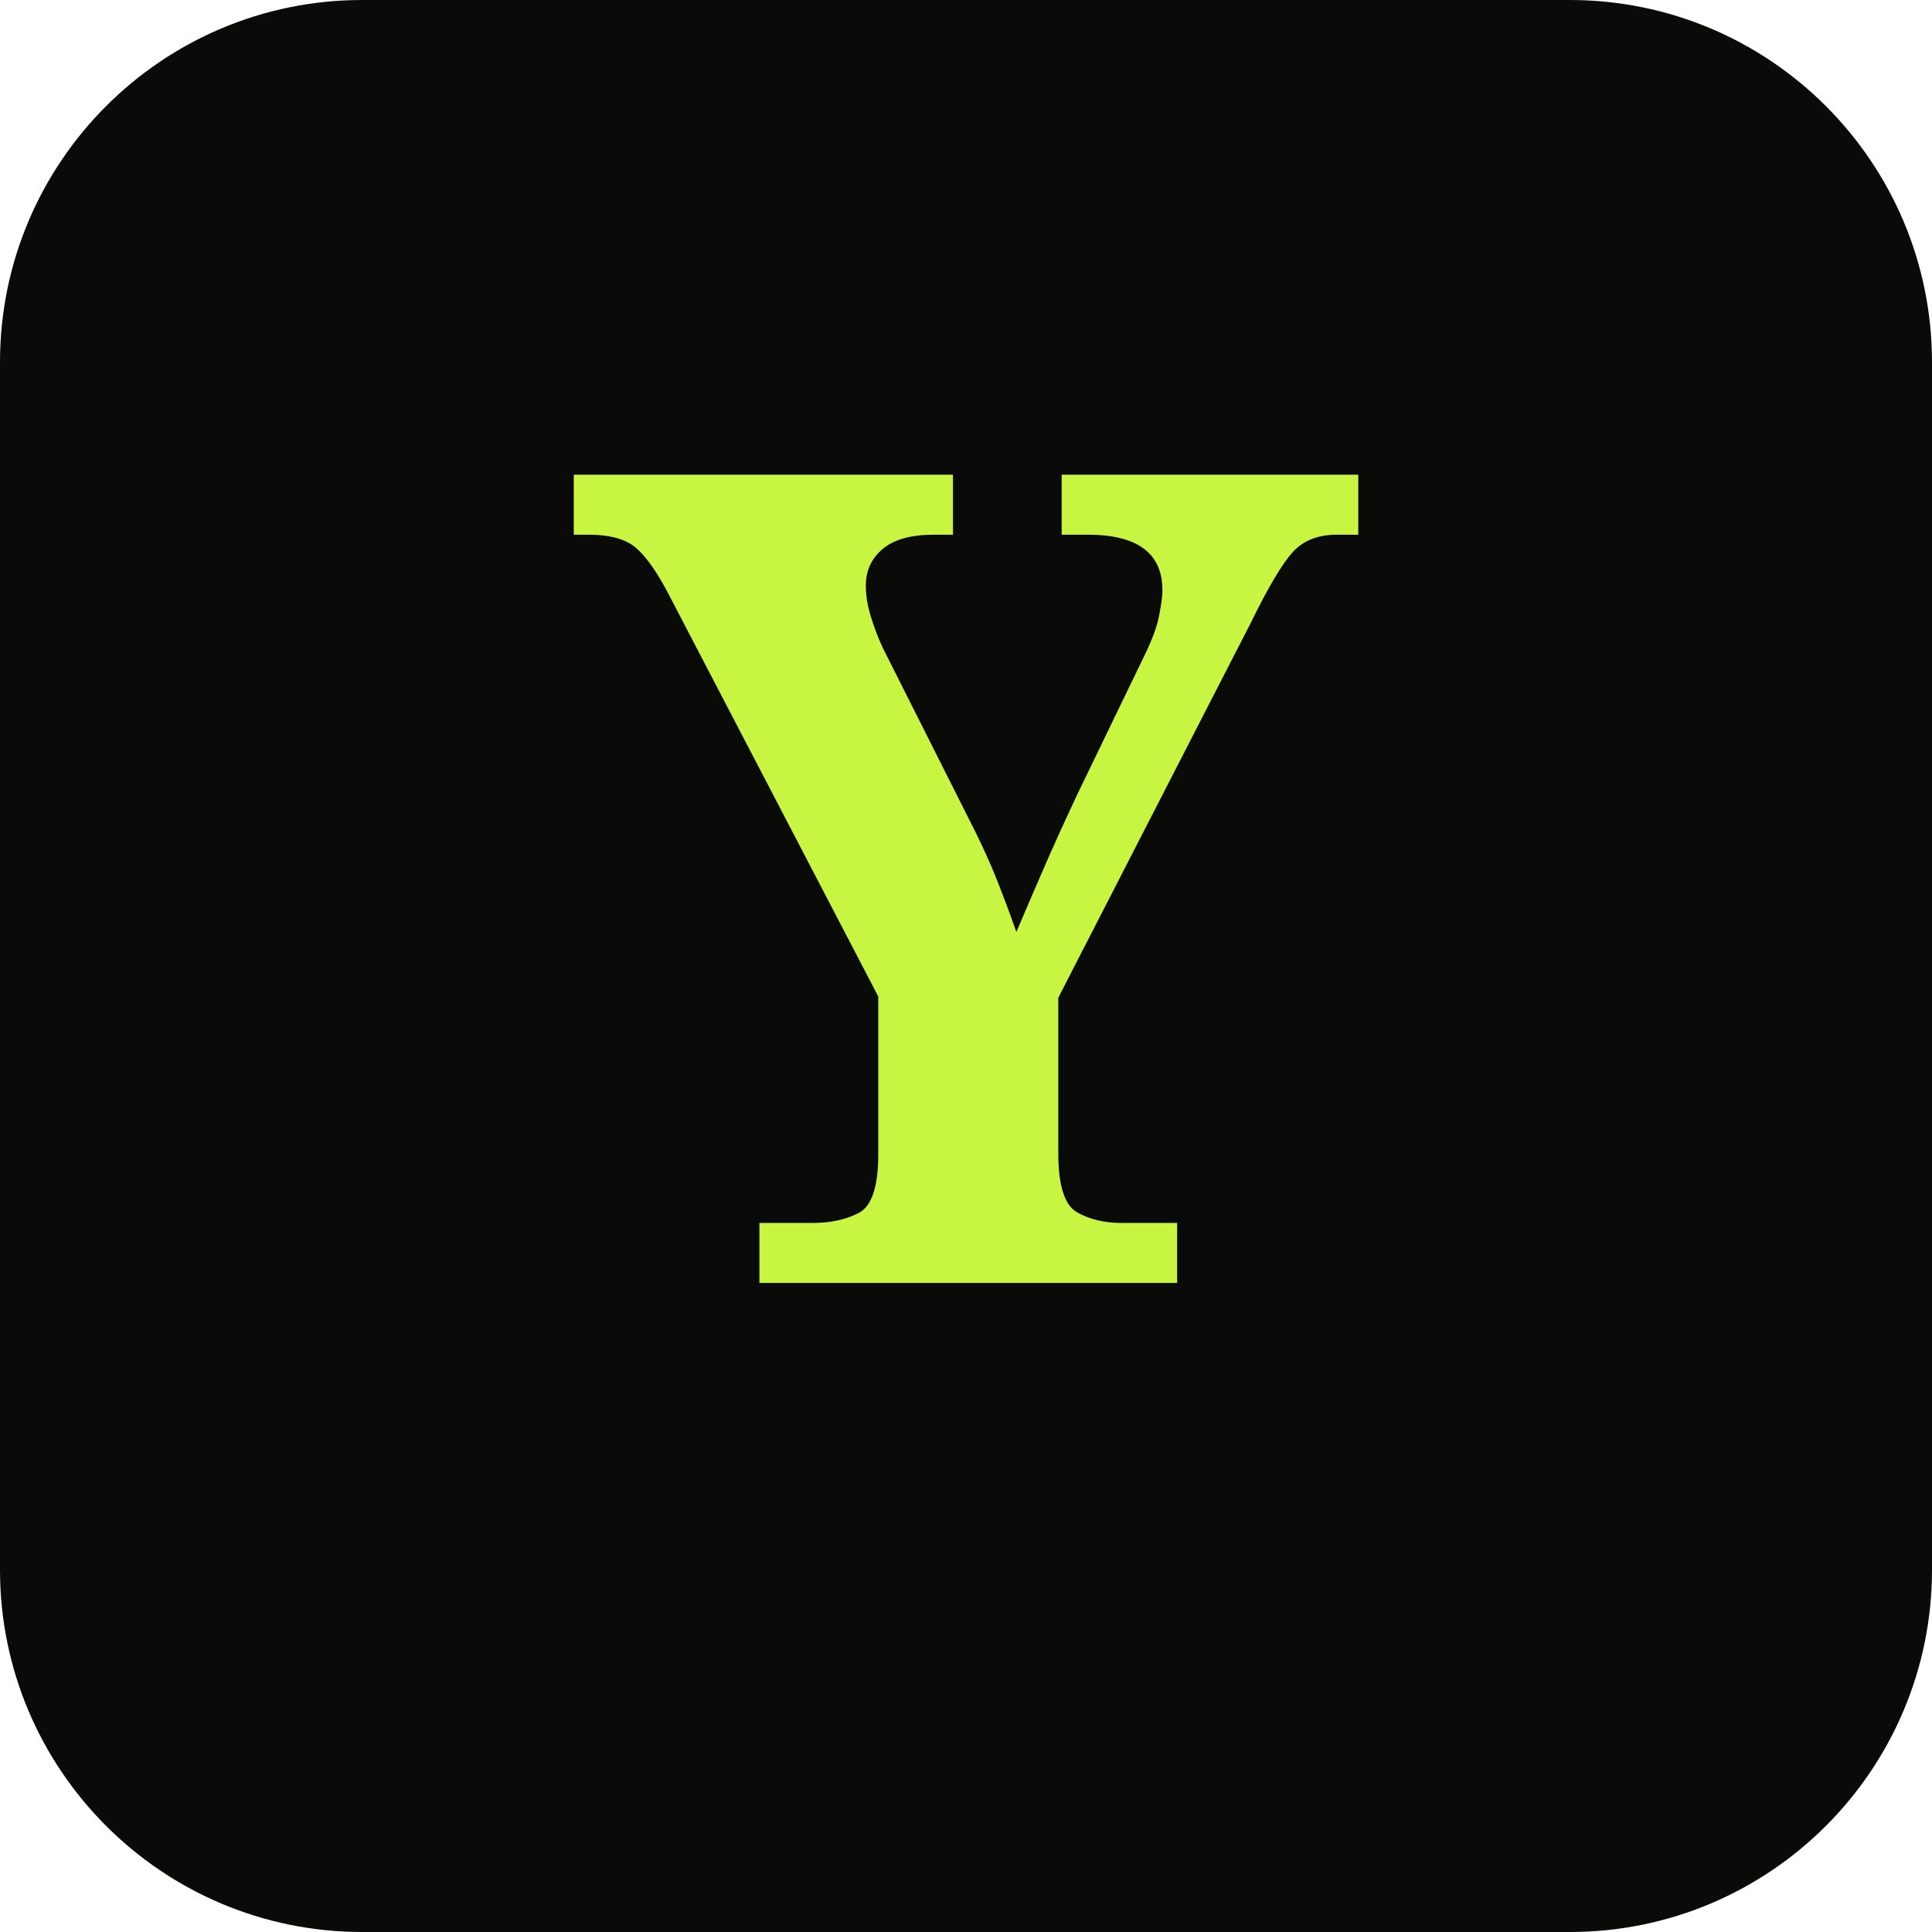
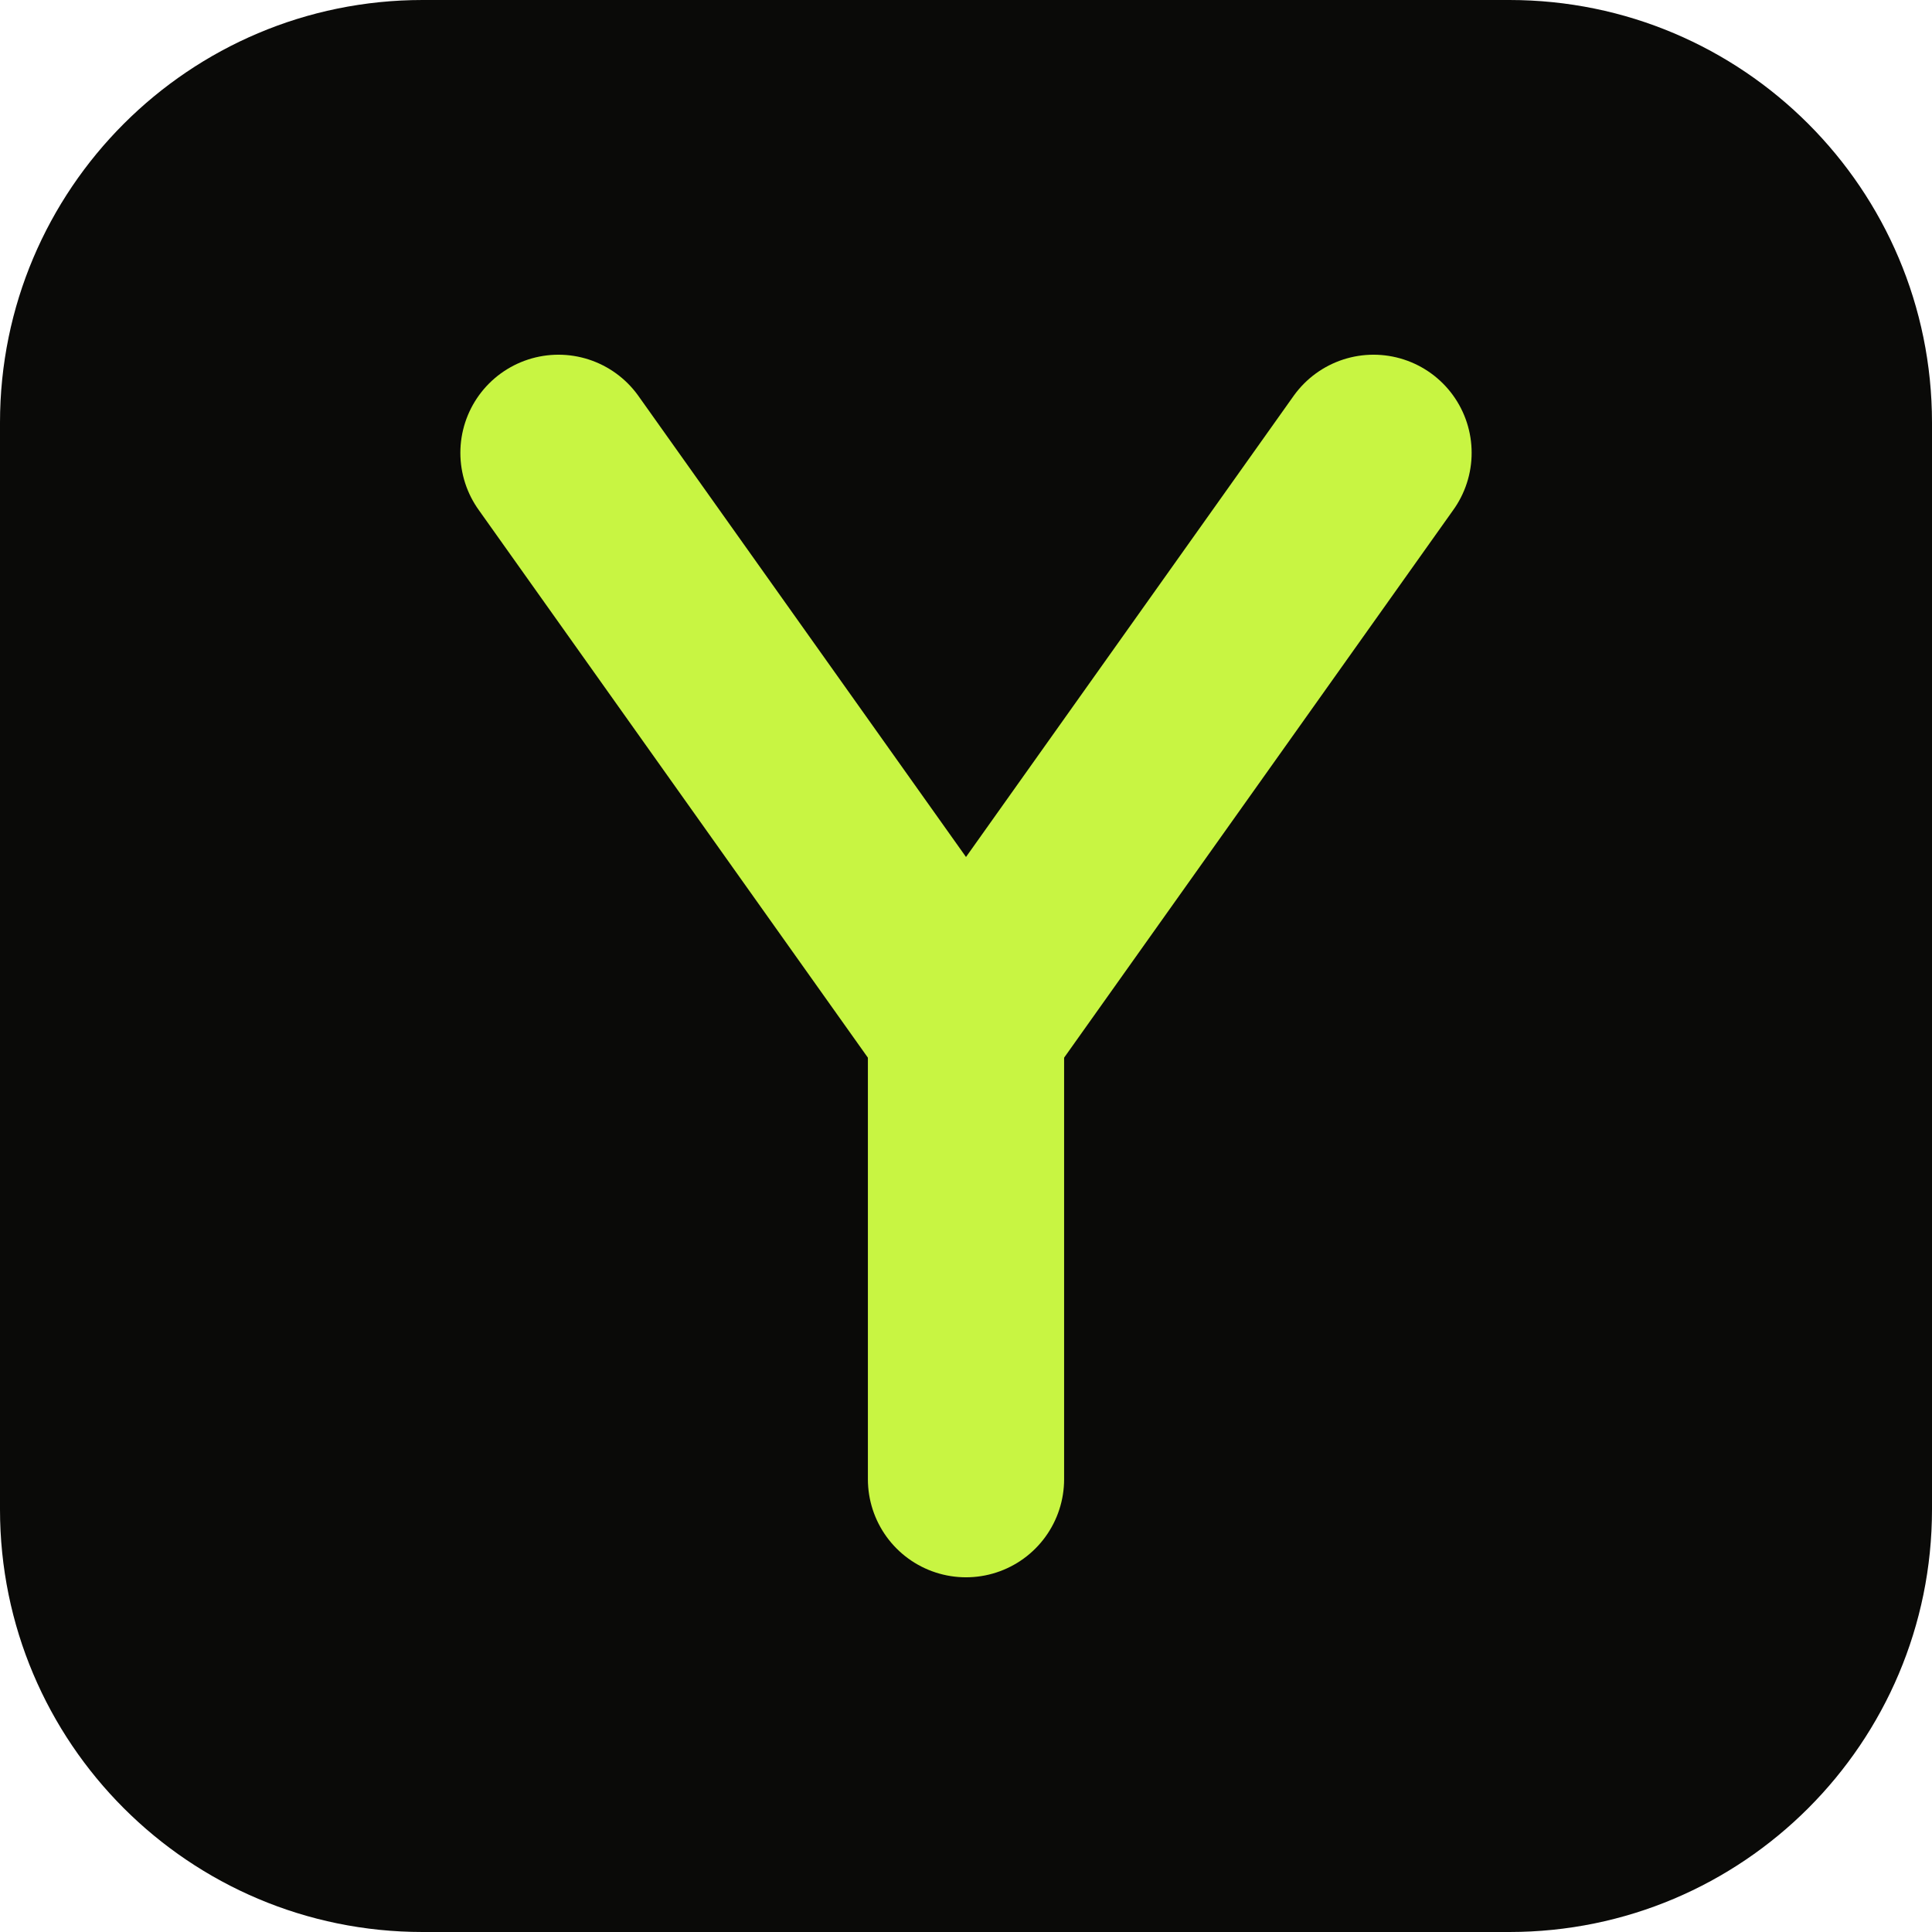
<svg xmlns="http://www.w3.org/2000/svg" viewBox="0 0 512 512">
-   <rect width="512" height="512" rx="96" fill="#0a0a08" />
-   <text x="256" y="340" font-family="Georgia, serif" font-size="300" font-weight="700" fill="#c8f542" text-anchor="middle">Y</text>
+   <rect width="512" height="512" rx="112" fill="#0a0a08" />
+   <path d="M148 120 L256 272 L364 120" stroke="#c8f542" stroke-width="52" stroke-linecap="round" stroke-linejoin="round" fill="none" />
+   <path d="M256 272 L256 392" stroke="#c8f542" stroke-width="52" stroke-linecap="round" fill="none" />
</svg>
